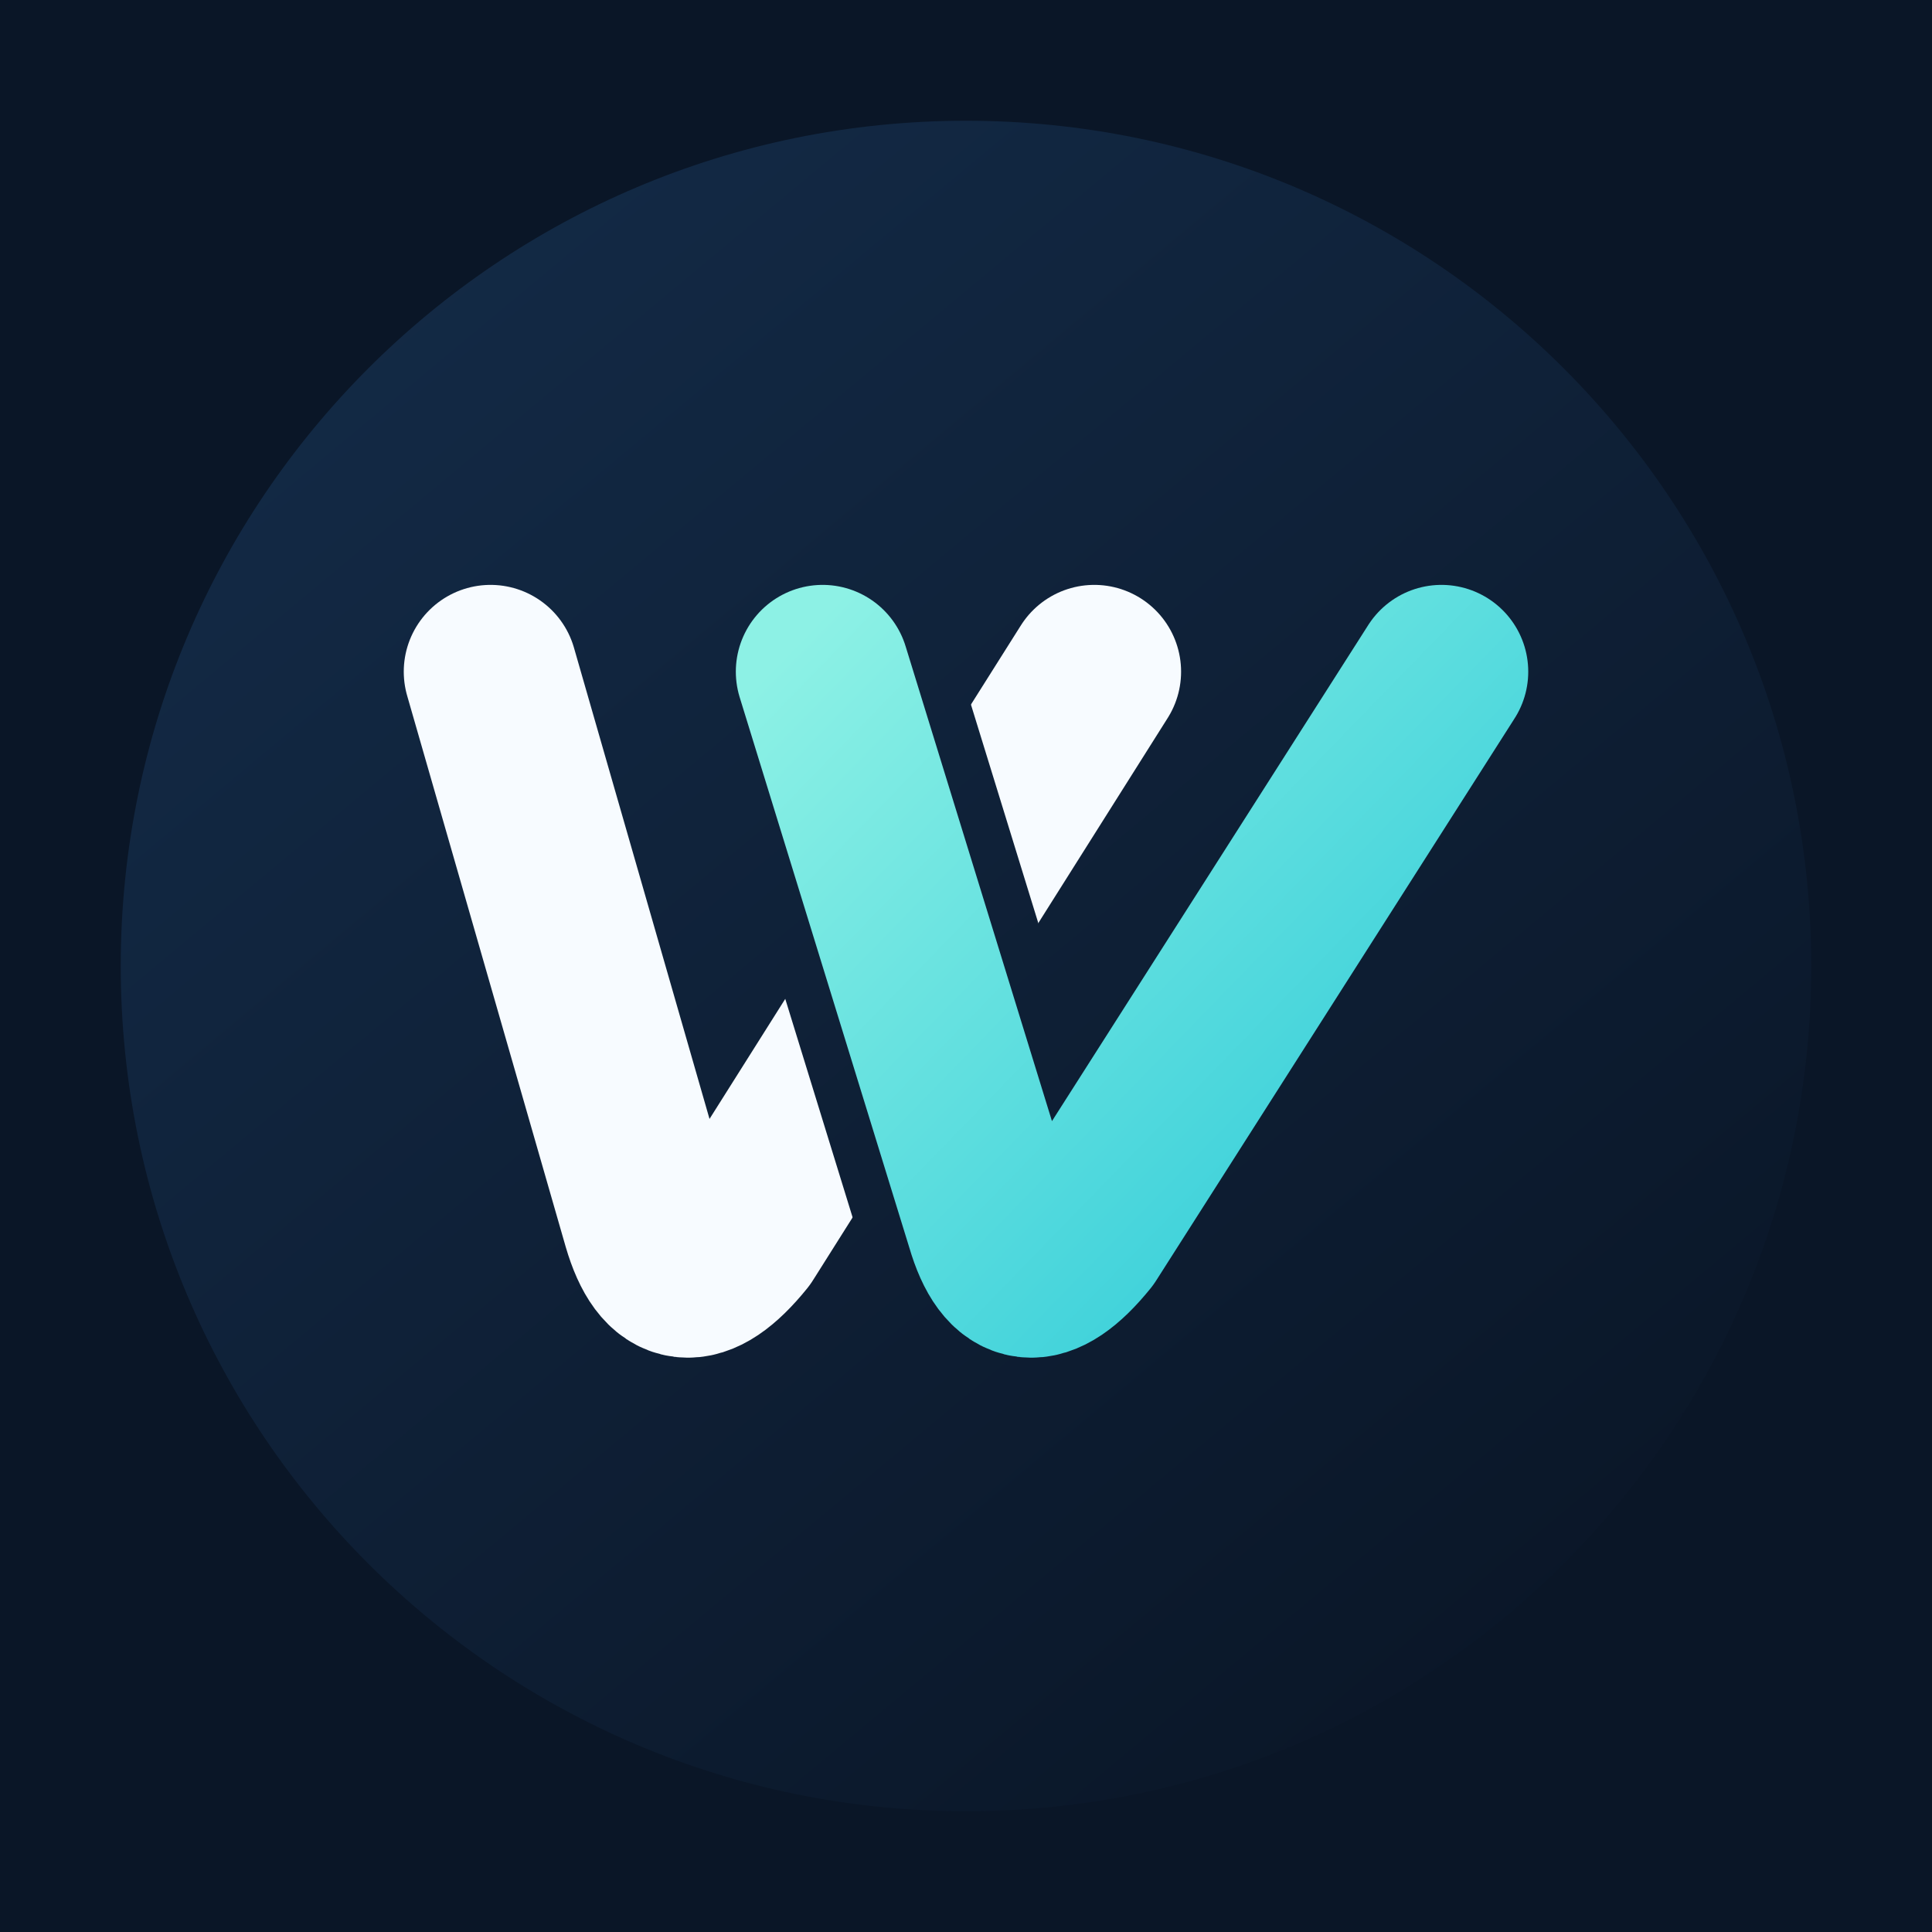
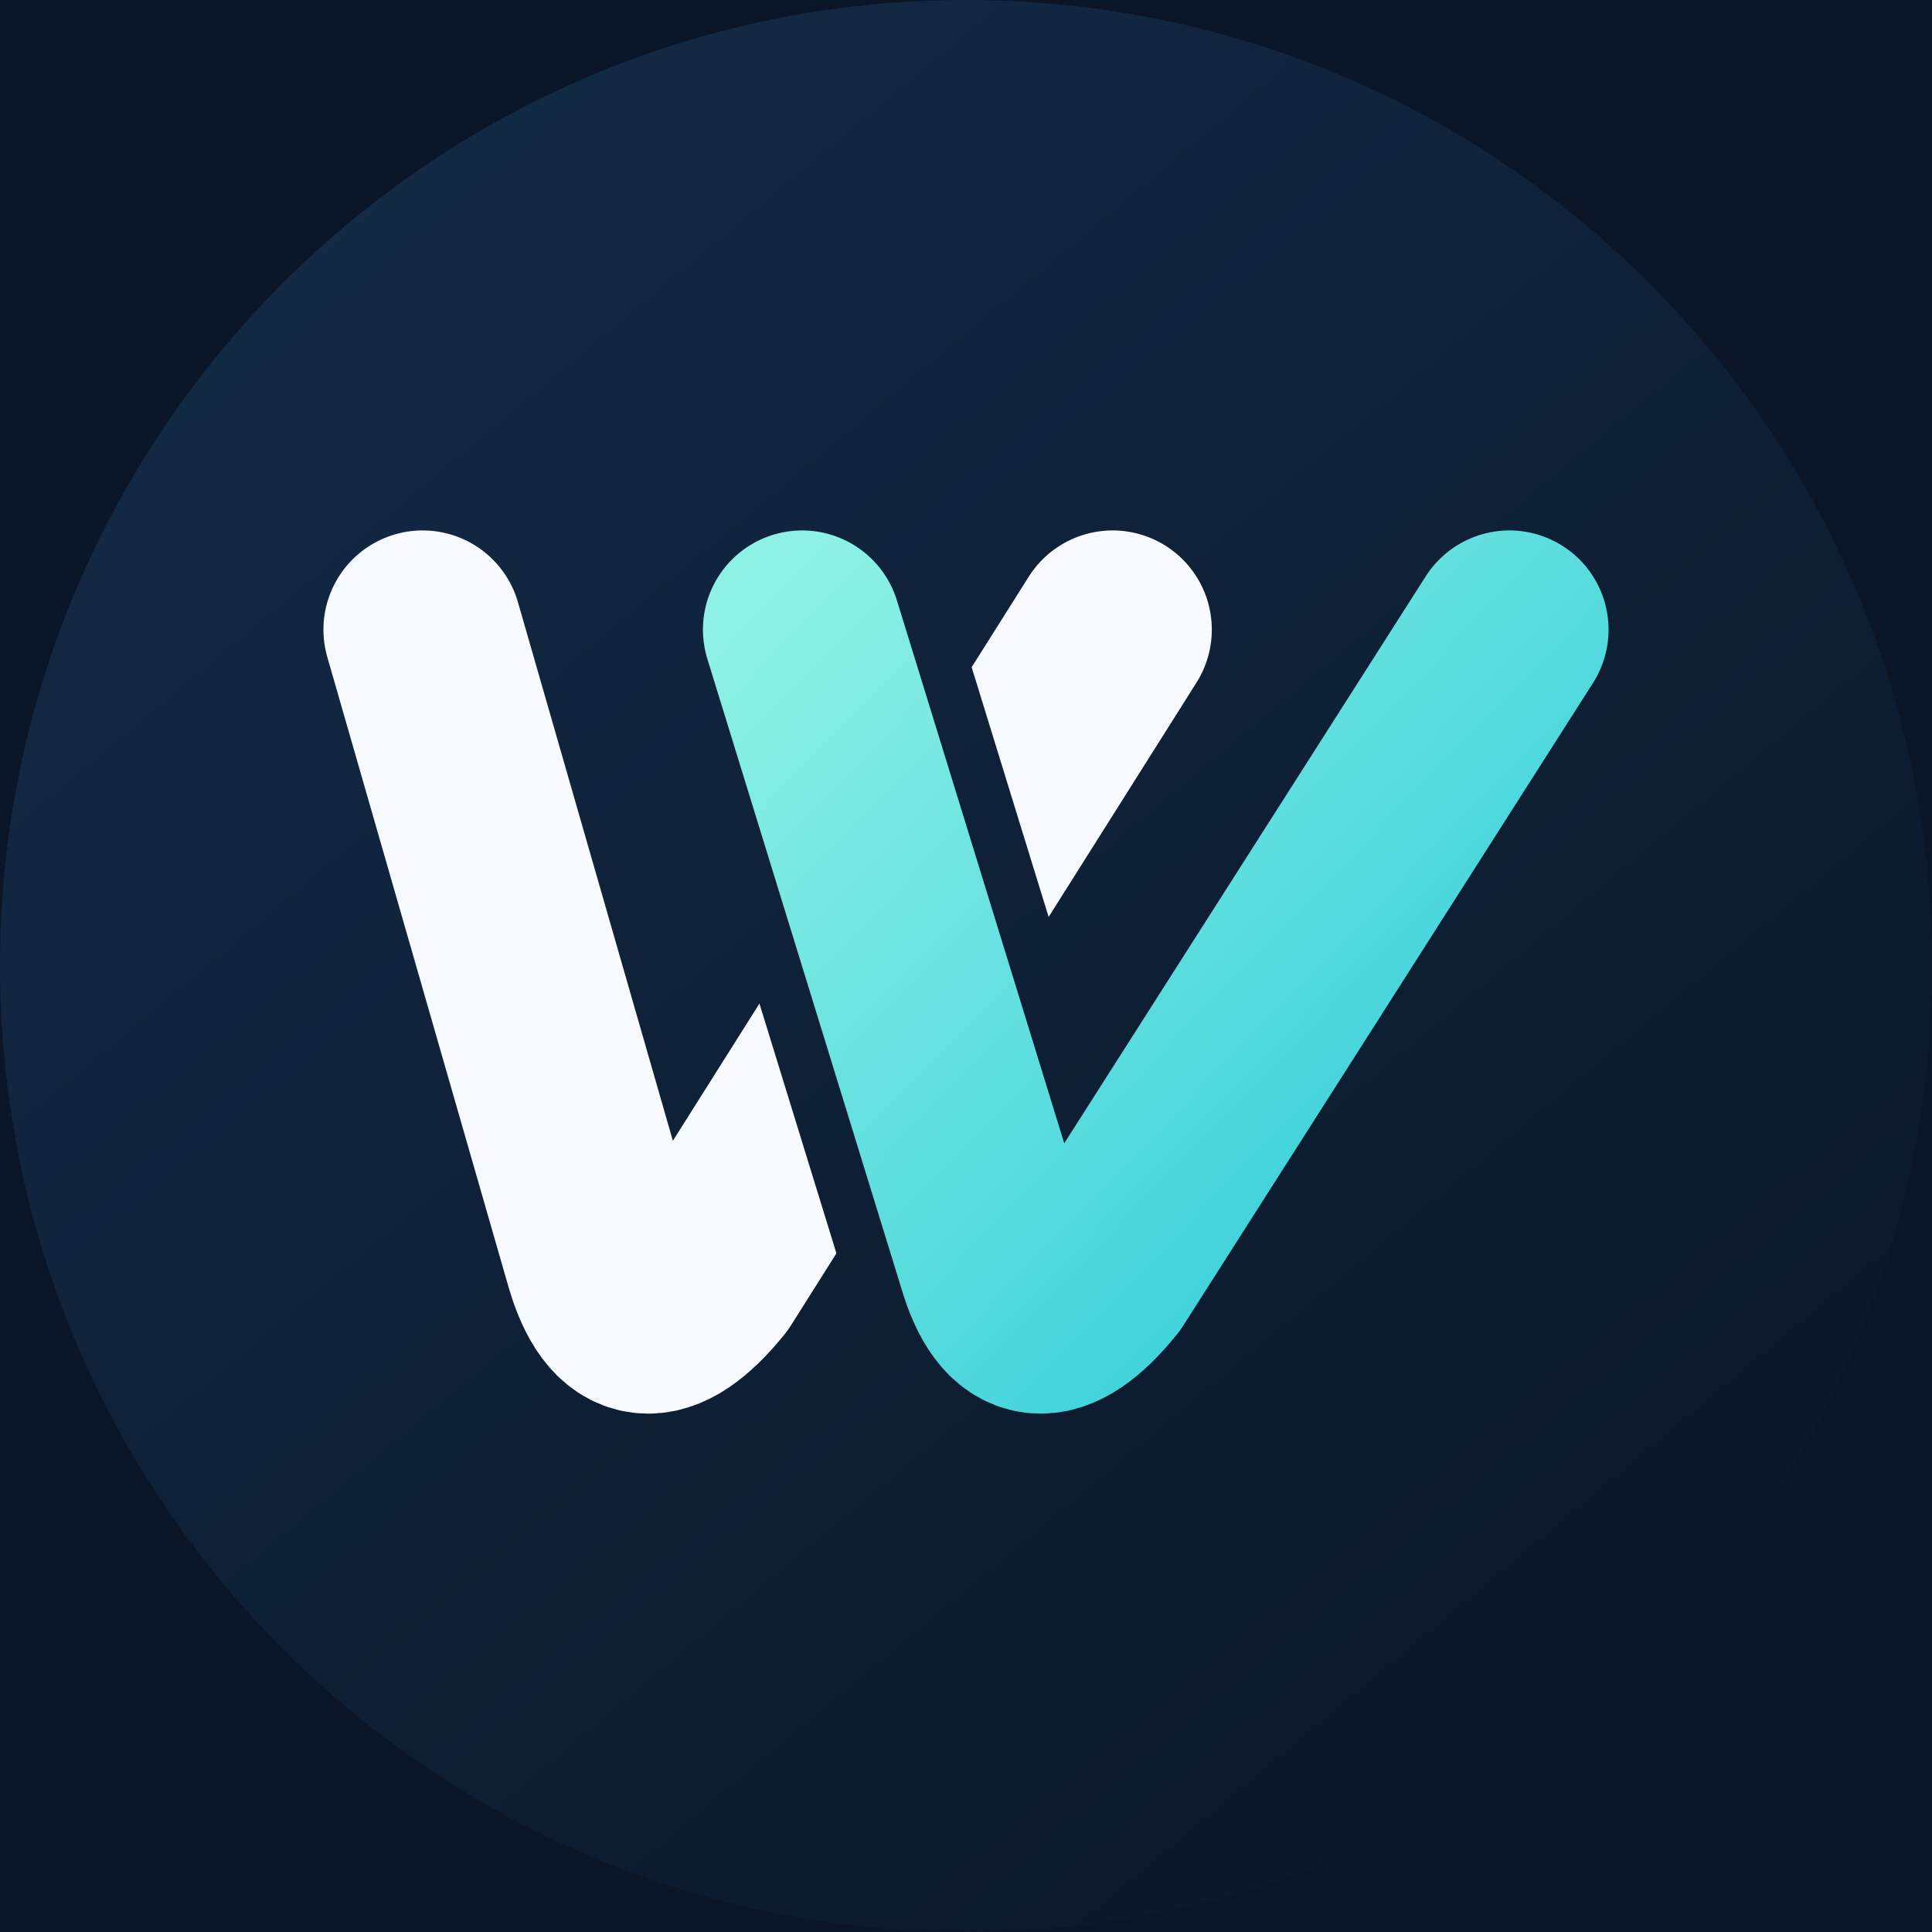
- <svg xmlns="http://www.w3.org/2000/svg" width="512" height="512" viewBox="0 0 512 512" fill="none" role="img" aria-labelledby="wl-pwa-title">
+ <svg xmlns="http://www.w3.org/2000/svg" width="512" height="512" viewBox="32 32 448 448" fill="none" role="img" aria-labelledby="wl-pwa-title">
  <defs>
    <linearGradient id="wl-pwa-bg" x1="96" y1="64" x2="416" y2="448" gradientUnits="userSpaceOnUse">
      <stop stop-color="#132A46" />
      <stop offset="1" stop-color="#0A1627" />
    </linearGradient>
    <linearGradient id="wl-pwa-accent" x1="214" y1="165" x2="388" y2="334" gradientUnits="userSpaceOnUse">
      <stop stop-color="#8DF1E5" />
      <stop offset="1" stop-color="#2CCAD8" />
    </linearGradient>
    <mask id="wl-pwa-cross" x="0" y="0" width="512" height="512" maskUnits="userSpaceOnUse" style="mask-type:luminance">
      <rect width="512" height="512" fill="white" />
      <path d="M224 170 269 316Q276 340 293 319L388 170" fill="none" stroke="black" stroke-width="70" stroke-linecap="round" stroke-linejoin="round" />
    </mask>
  </defs>
  <rect width="512" height="512" fill="#0A1627" />
  <circle cx="256" cy="256" r="224" fill="url(#wl-pwa-bg)" />
  <g transform="translate(-6 8)" fill="none" stroke-width="46" stroke-linecap="round" stroke-linejoin="round">
    <path d="M136 170 178 316Q185 340 202 319L296 170" stroke="#F7FBFF" mask="url(#wl-pwa-cross)" />
    <path d="M224 170 269 316Q276 340 293 319L388 170" stroke="url(#wl-pwa-accent)" />
  </g>
</svg>
